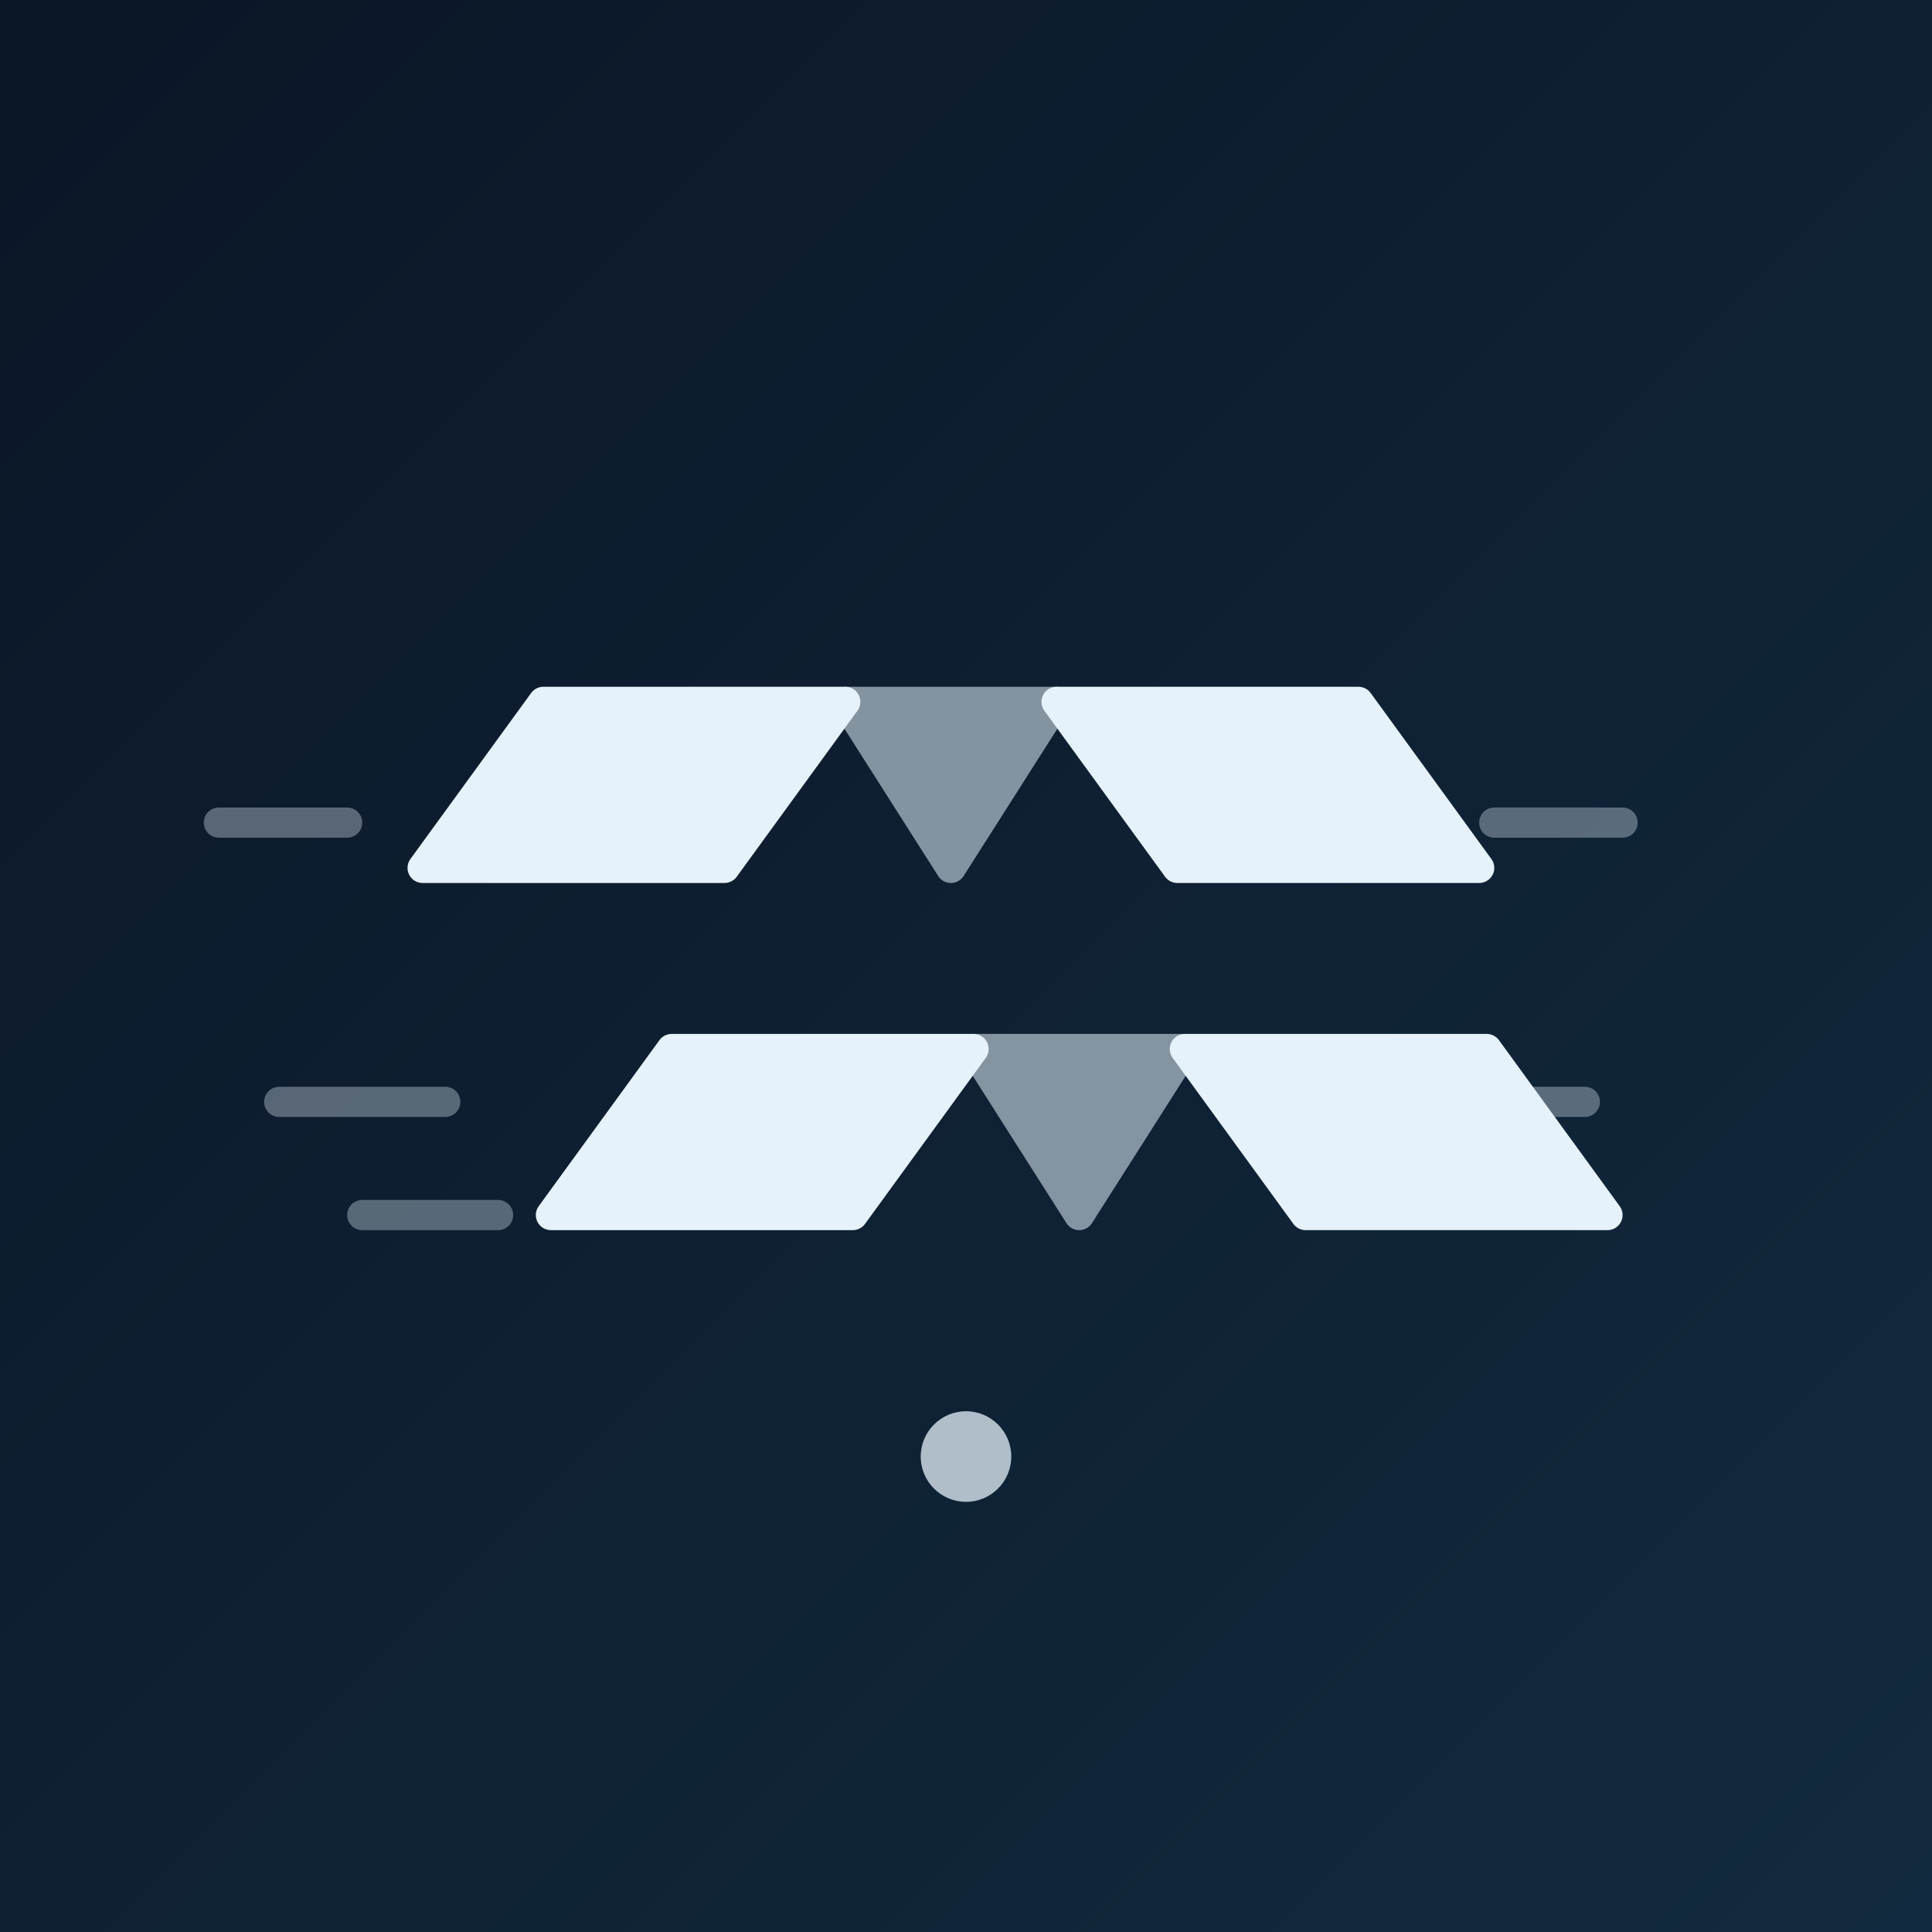
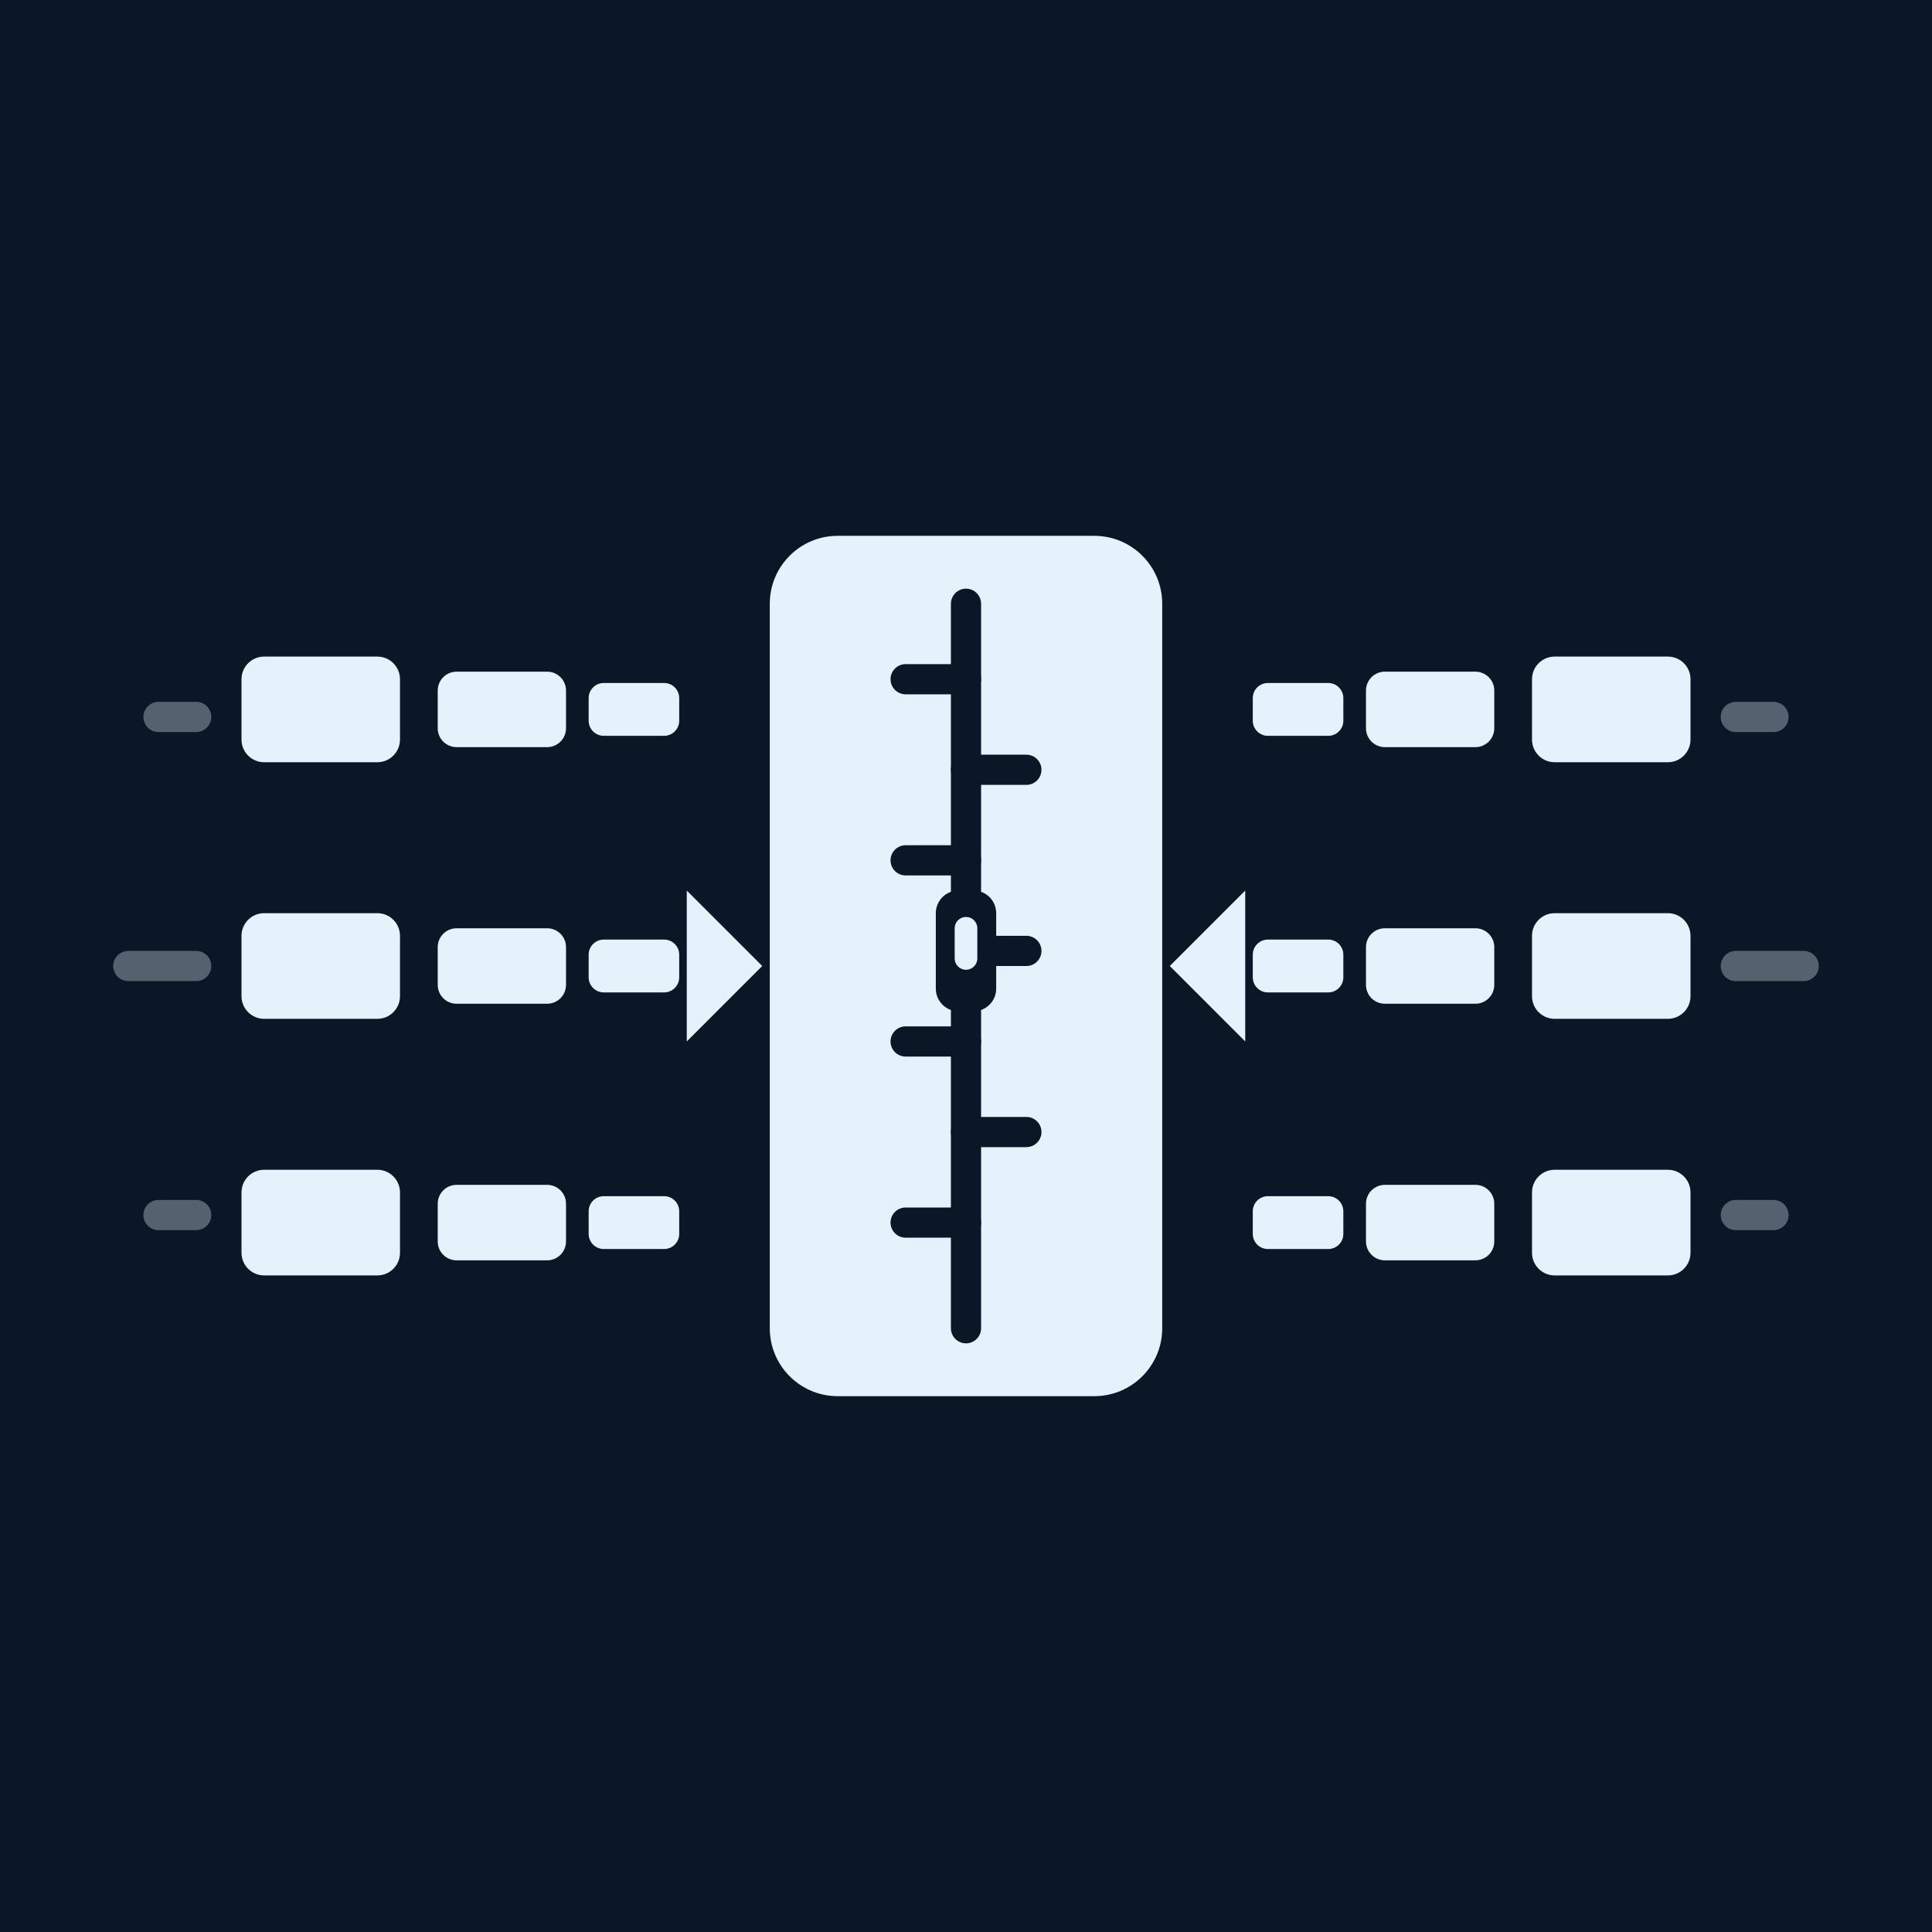
<svg xmlns="http://www.w3.org/2000/svg" viewBox="0 0 512 512" width="512" height="512">
-   <defs>
-     <linearGradient id="bg" x1="0" y1="0" x2="1" y2="1">
-       <stop offset="0" stop-color="#0B1626" />
-       <stop offset="1" stop-color="#122A3F" />
-     </linearGradient>
-     <g id="compressMark">
-       <path d="M148 208 L228 208 L196 252 L116 252 Z" />
-       <path d="M284 208 L364 208 L396 252 L316 252 Z" />
-       <path d="M228 208 L284 208 L256 252 Z" opacity=".55" />
-     </g>
-   </defs>
-   <rect width="512" height="512" fill="url(#bg)" />
-   <g fill="#E6F2FB" stroke="#E6F2FB" stroke-width="8" stroke-linejoin="round" transform="translate(-4 -22)">
-     <use href="#compressMark" />
-     <use href="#compressMark" x="34" y="92" />
+   <rect width="512" height="512" fill="#0B1626" />
+   <g fill="#E6F2FB">
+     <rect x="64" y="174" width="42" height="28" rx="6" />
+     <rect x="116" y="178" width="34" height="20" rx="5" />
+     <rect x="156" y="181" width="24" height="14" rx="4" />
+     <rect x="64" y="242" width="42" height="28" rx="6" />
+     <rect x="116" y="246" width="34" height="20" rx="5" />
+     <rect x="156" y="249" width="24" height="14" rx="4" />
+     <rect x="64" y="310" width="42" height="28" rx="6" />
+     <rect x="116" y="314" width="34" height="20" rx="5" />
+     <rect x="156" y="317" width="24" height="14" rx="4" />
+     <rect x="406" y="174" width="42" height="28" rx="6" />
+     <rect x="362" y="178" width="34" height="20" rx="5" />
+     <rect x="332" y="181" width="24" height="14" rx="4" />
+     <rect x="406" y="242" width="42" height="28" rx="6" />
+     <rect x="362" y="246" width="34" height="20" rx="5" />
+     <rect x="332" y="249" width="24" height="14" rx="4" />
+     <rect x="406" y="310" width="42" height="28" rx="6" />
+     <rect x="362" y="314" width="34" height="20" rx="5" />
+     <rect x="332" y="317" width="24" height="14" rx="4" />
  </g>
-   <g stroke="#E6F2FB" stroke-width="8" stroke-linecap="round" opacity=".35">
-     <path d="M58 218H92" />
-     <path d="M74 292H118" />
-     <path d="M96 322H132" />
-     <path d="M396 218H430" />
-     <path d="M382 292H420" />
+   <g fill="#E6F2FB">
+     <path d="M182 236L202 256L182 276Z" />
+     <path d="M330 236L310 256L330 276Z" />
  </g>
-   <circle cx="256" cy="386" r="12" fill="#E6F2FB" opacity=".75" />
+   <rect x="204" y="142" width="104" height="228" rx="18" fill="#E6F2FB" />
+   <g fill="none" stroke="#0B1626" stroke-width="8" stroke-linecap="round" stroke-linejoin="round">
+     <path d="M256 160V352" />
+     <path d="M240 180H256M256 204H272              M240 228H256M256 252H272              M240 276H256M256 300H272              M240 324H256" />
+   </g>
+   <rect x="248" y="236" width="16" height="32" rx="6" fill="#0B1626" />
+   <rect x="253" y="243" width="6" height="14" rx="3" fill="#E6F2FB" />
+   <g stroke="#E6F2FB" stroke-width="8" stroke-linecap="round" opacity=".34">
+     <path d="M42 190H52" />
+     <path d="M34 256H52" />
+     <path d="M42 322H52" />
+     <path d="M460 190H470" />
+     <path d="M460 256H478" />
+     <path d="M460 322H470" />
+   </g>
</svg>
